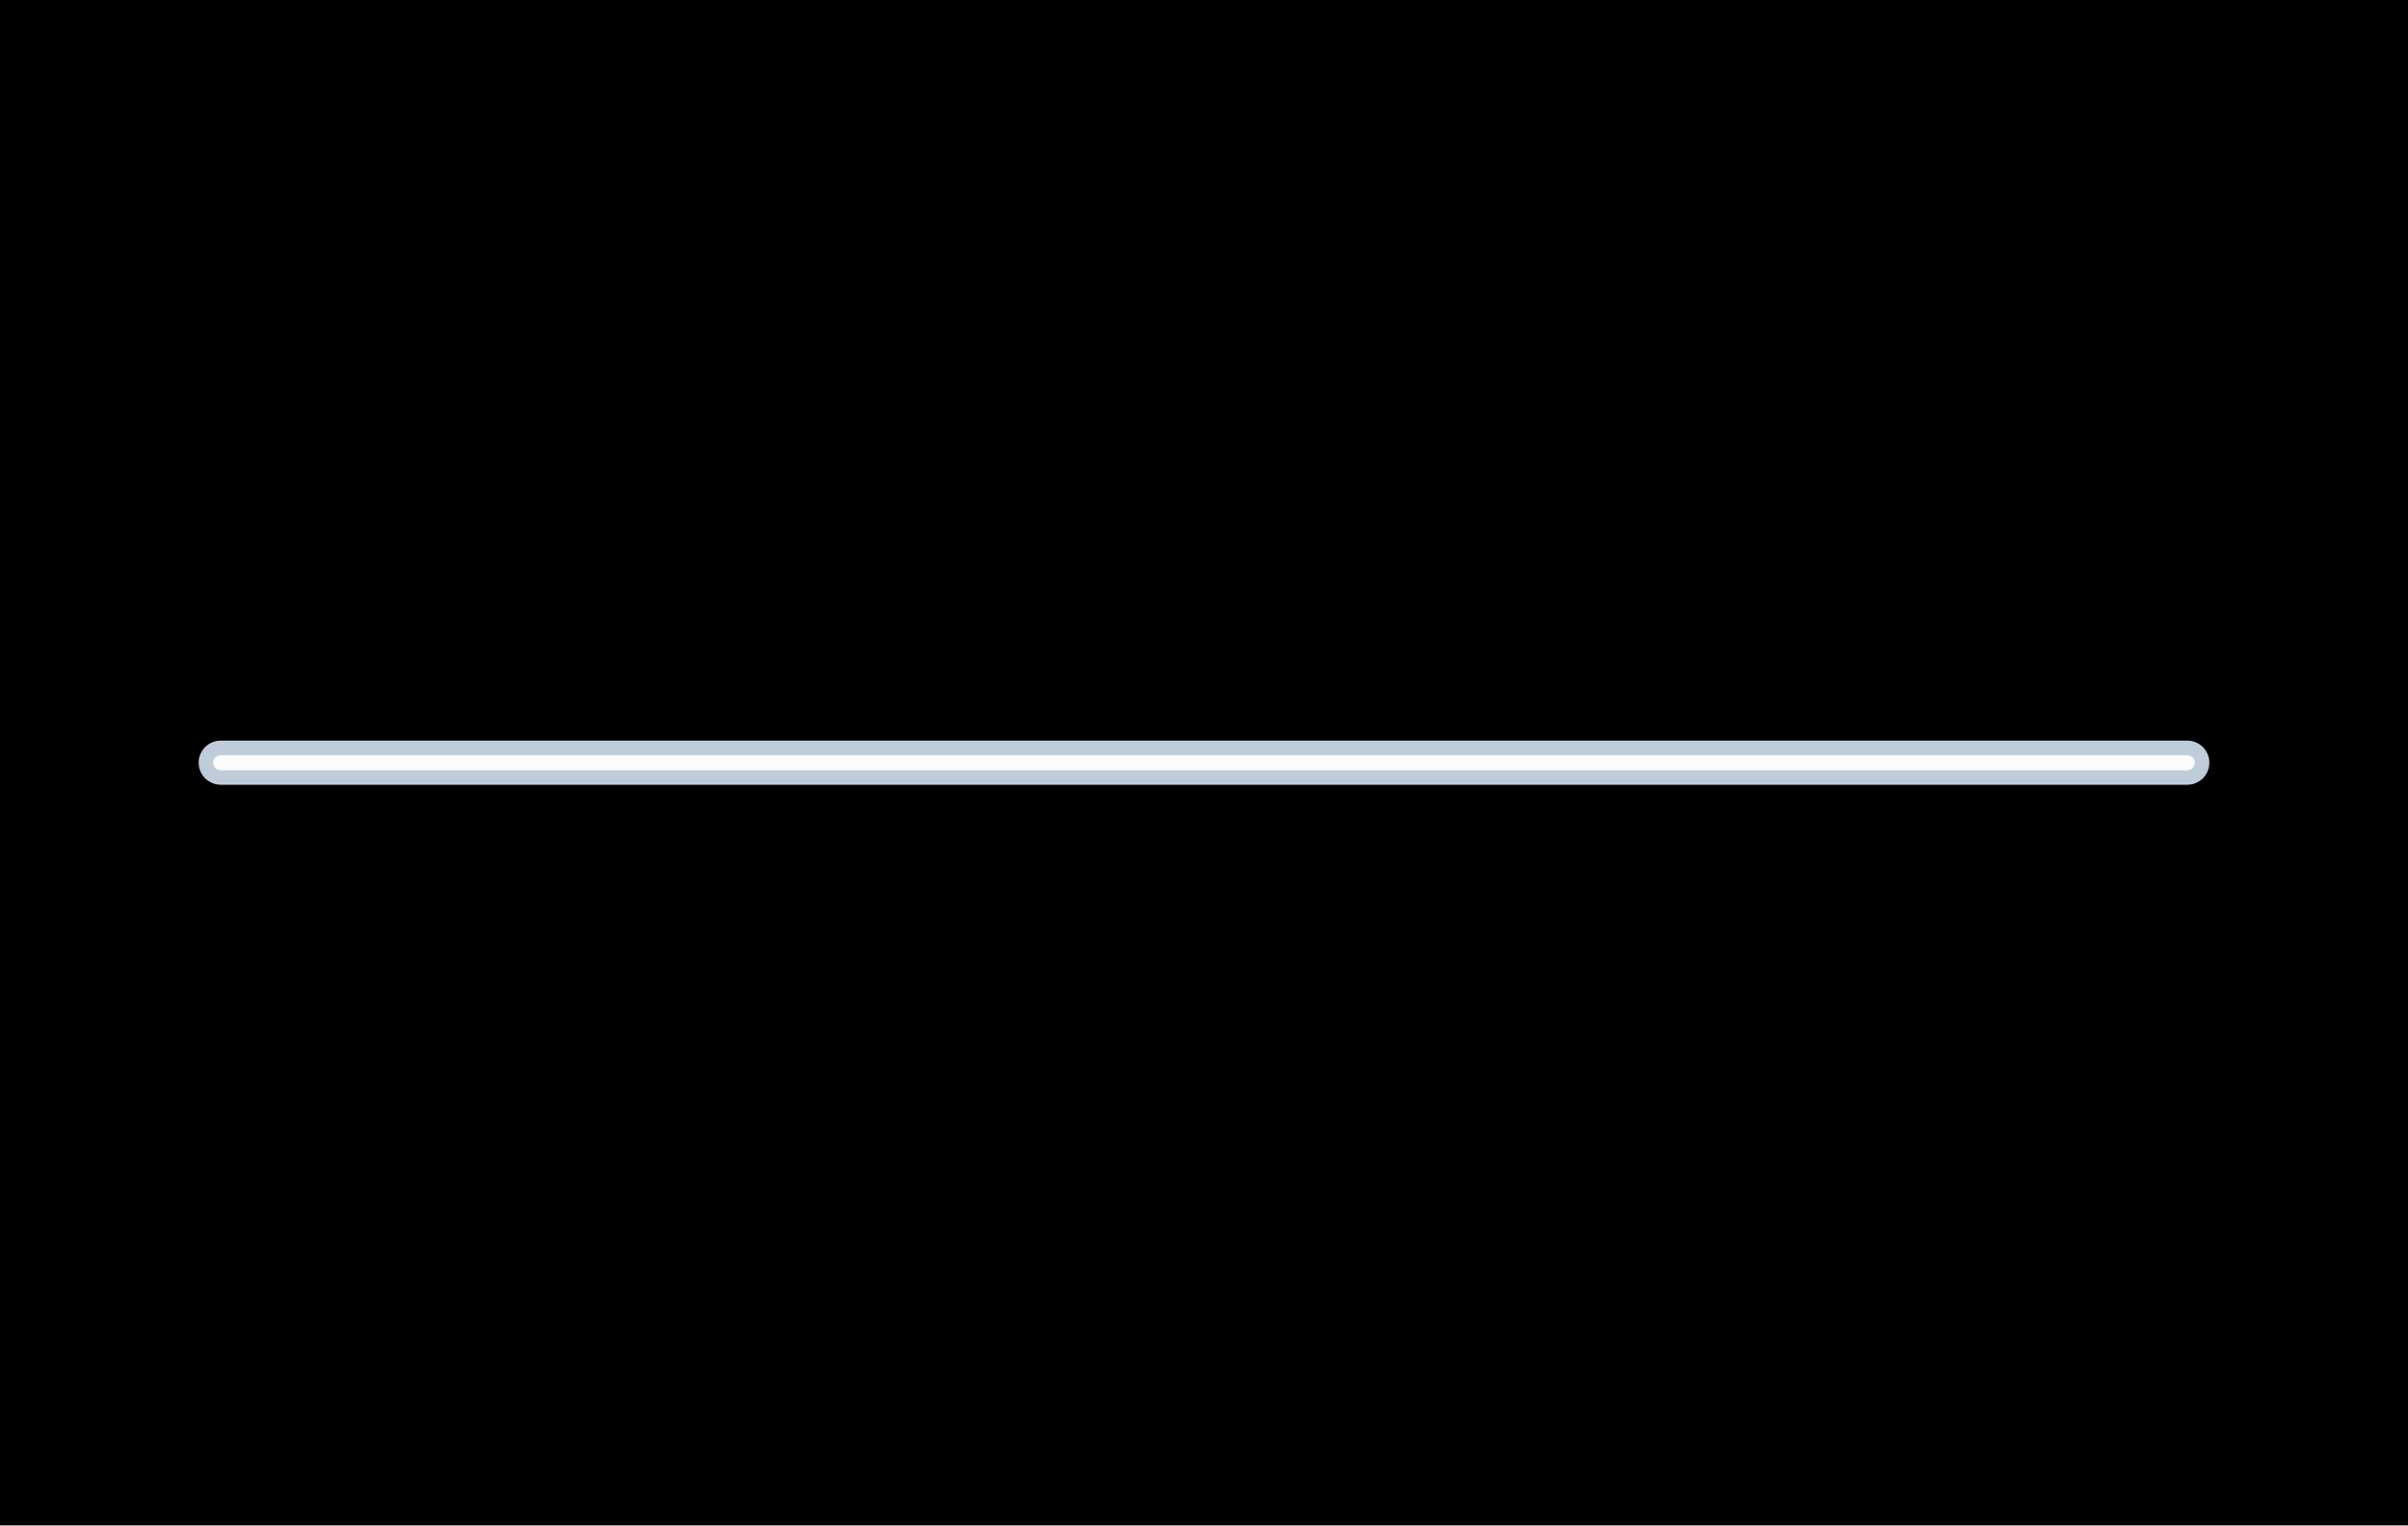
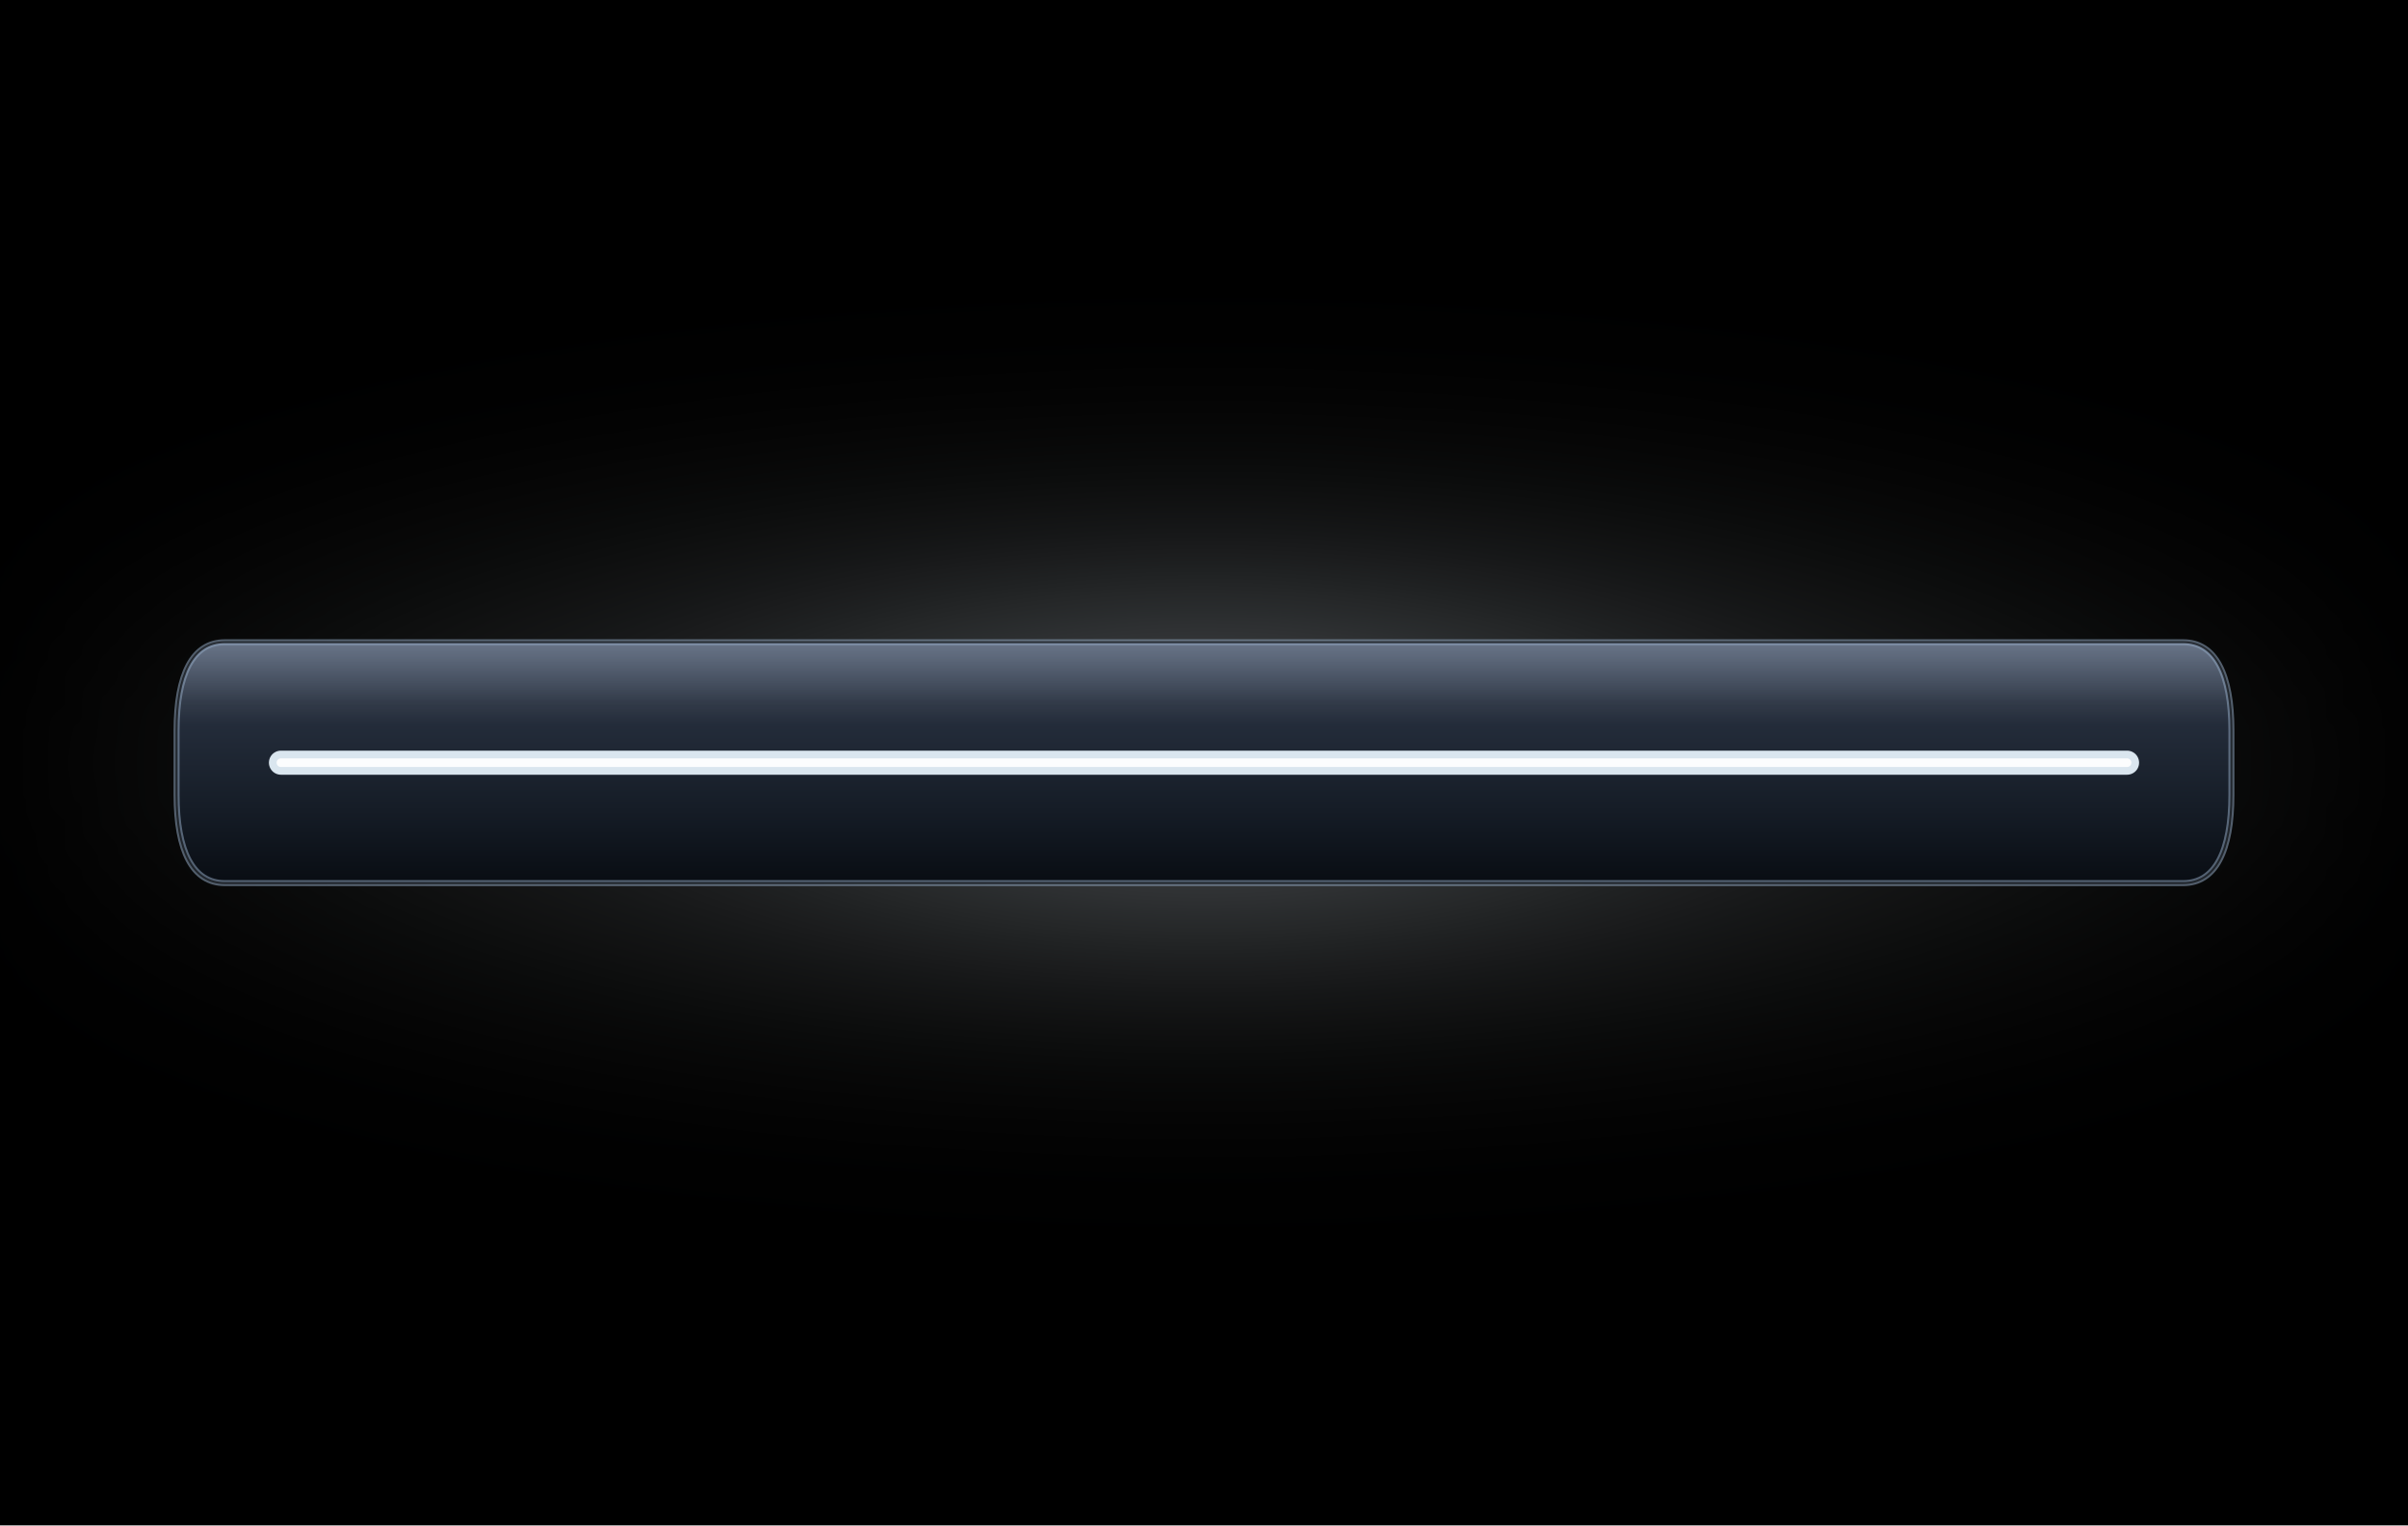
<svg xmlns="http://www.w3.org/2000/svg" viewBox="0 0 1200 760" width="1200" height="760">
  <rect width="1200" height="760" fill="#000" />
  <defs>
-     <filter id="glow" x="-70%" y="-70%" width="240%" height="240%">
-       <feGaussianBlur stdDeviation="26" result="b" />
+     <linearGradient id="body" x1="0" y1="0" x2="0" y2="1">
+       <stop offset="0" stop-color="#44536b" />
+       <stop offset=".25" stop-color="#27303f" />
+       <stop offset=".70" stop-color="#151c26" />
+       <stop offset="1" stop-color="#090d13" />
+     </linearGradient>
+     <linearGradient id="sheen" x1="0" y1="0" x2="0" y2="1">
+       <stop offset="0" stop-color="#ffffff" stop-opacity=".20" />
+       <stop offset=".34" stop-color="#ffffff" stop-opacity="0" />
+     </linearGradient>
+     <radialGradient id="lens">
+       <stop offset="0" stop-color="#3d5068" />
+       <stop offset=".70" stop-color="#18202b" />
+       <stop offset="1" stop-color="#0b1016" />
+     </radialGradient>
+     <radialGradient id="bulb">
+       <stop offset="0" stop-color="#eaf6ff" stop-opacity=".95" />
+       <stop offset=".55" stop-color="#eaf6ff" stop-opacity=".32" />
+       <stop offset="1" stop-color="#eaf6ff" stop-opacity="0" />
+     </radialGradient>
+     <radialGradient id="bloom">
+       <stop offset="0" stop-color="#eaf6ff" stop-opacity=".50" />
+       <stop offset=".45" stop-color="#eaf6ff" stop-opacity=".16" />
+       <stop offset="1" stop-color="#eaf6ff" stop-opacity="0" />
+     </radialGradient>
+     <filter id="glow" x="-80%" y="-80%" width="260%" height="260%">
+       <feGaussianBlur stdDeviation="20" result="b" />
      <feMerge>
        <feMergeNode in="b" />
        <feMergeNode in="b" />
        <feMergeNode in="b" />
      </feMerge>
    </filter>
+     <filter id="soft" x="-60%" y="-60%" width="220%" height="220%">
+       <feGaussianBlur stdDeviation="55" />
+     </filter>
  </defs>
-   <g filter="url(#glow)" fill="none" stroke="#dff1ff" stroke-width="22" stroke-linecap="round" stroke-linejoin="round">
-     <path d="M110 380 L1090 380" />
+   <ellipse cx="600" cy="380" rx="620" ry="150" fill="url(#bloom)" filter="url(#soft)" />
+   <path d="M 112 320 L 1088 320 C 1104 320 1112 336 1112 364 L 1112 396 C 1112 424 1104 440 1088 440 L 112 440 C 96 440 88 424 88 396 L 88 364 C 88 336 96 320 112 320 Z" fill="url(#body)" />
+   <path d="M 112 320 L 1088 320 C 1104 320 1112 336 1112 364 L 1112 396 C 1112 424 1104 440 1088 440 L 112 440 C 96 440 88 424 88 396 L 88 364 C 88 336 96 320 112 320 Z" fill="url(#sheen)" />
+   <path d="M 112 320 L 1088 320 C 1104 320 1112 336 1112 364 L 1112 396 C 1112 424 1104 440 1088 440 L 112 440 C 96 440 88 424 88 396 L 88 364 C 88 336 96 320 112 320 Z" fill="none" stroke="#8ea4bd" stroke-width="3" opacity=".55" />
+   <path d="M 112 320 L 1088 320 C 1104 320 1112 336 1112 364 L 1112 396 C 1112 424 1104 440 1088 440 L 112 440 C 96 440 88 424 88 396 L 88 364 C 88 336 96 320 112 320 Z" fill="none" stroke="#000" stroke-width="1" opacity=".6" />
+   <g filter="url(#glow)" fill="none" stroke="#eaf6ff" stroke-width="12" stroke-linecap="round" stroke-linejoin="round">
+     <path d="M140 380 L1060 380" />
  </g>
-   <g fill="none" stroke="#dff1ff" stroke-width="22" opacity=".85" stroke-linecap="round" stroke-linejoin="round">
-     <path d="M110 380 L1090 380" />
+   <g fill="none" stroke="#eaf6ff" stroke-width="12" opacity=".92" stroke-linecap="round" stroke-linejoin="round">
+     <path d="M140 380 L1060 380" />
  </g>
-   <g fill="none" stroke="#ffffff" stroke-width="7.5" opacity=".92" stroke-linecap="round" stroke-linejoin="round">
-     <path d="M110 380 L1090 380" />
+   <g fill="none" stroke="#ffffff" stroke-width="4.3" opacity=".92" stroke-linecap="round" stroke-linejoin="round">
+     <path d="M140 380 L1060 380" />
  </g>
</svg>
